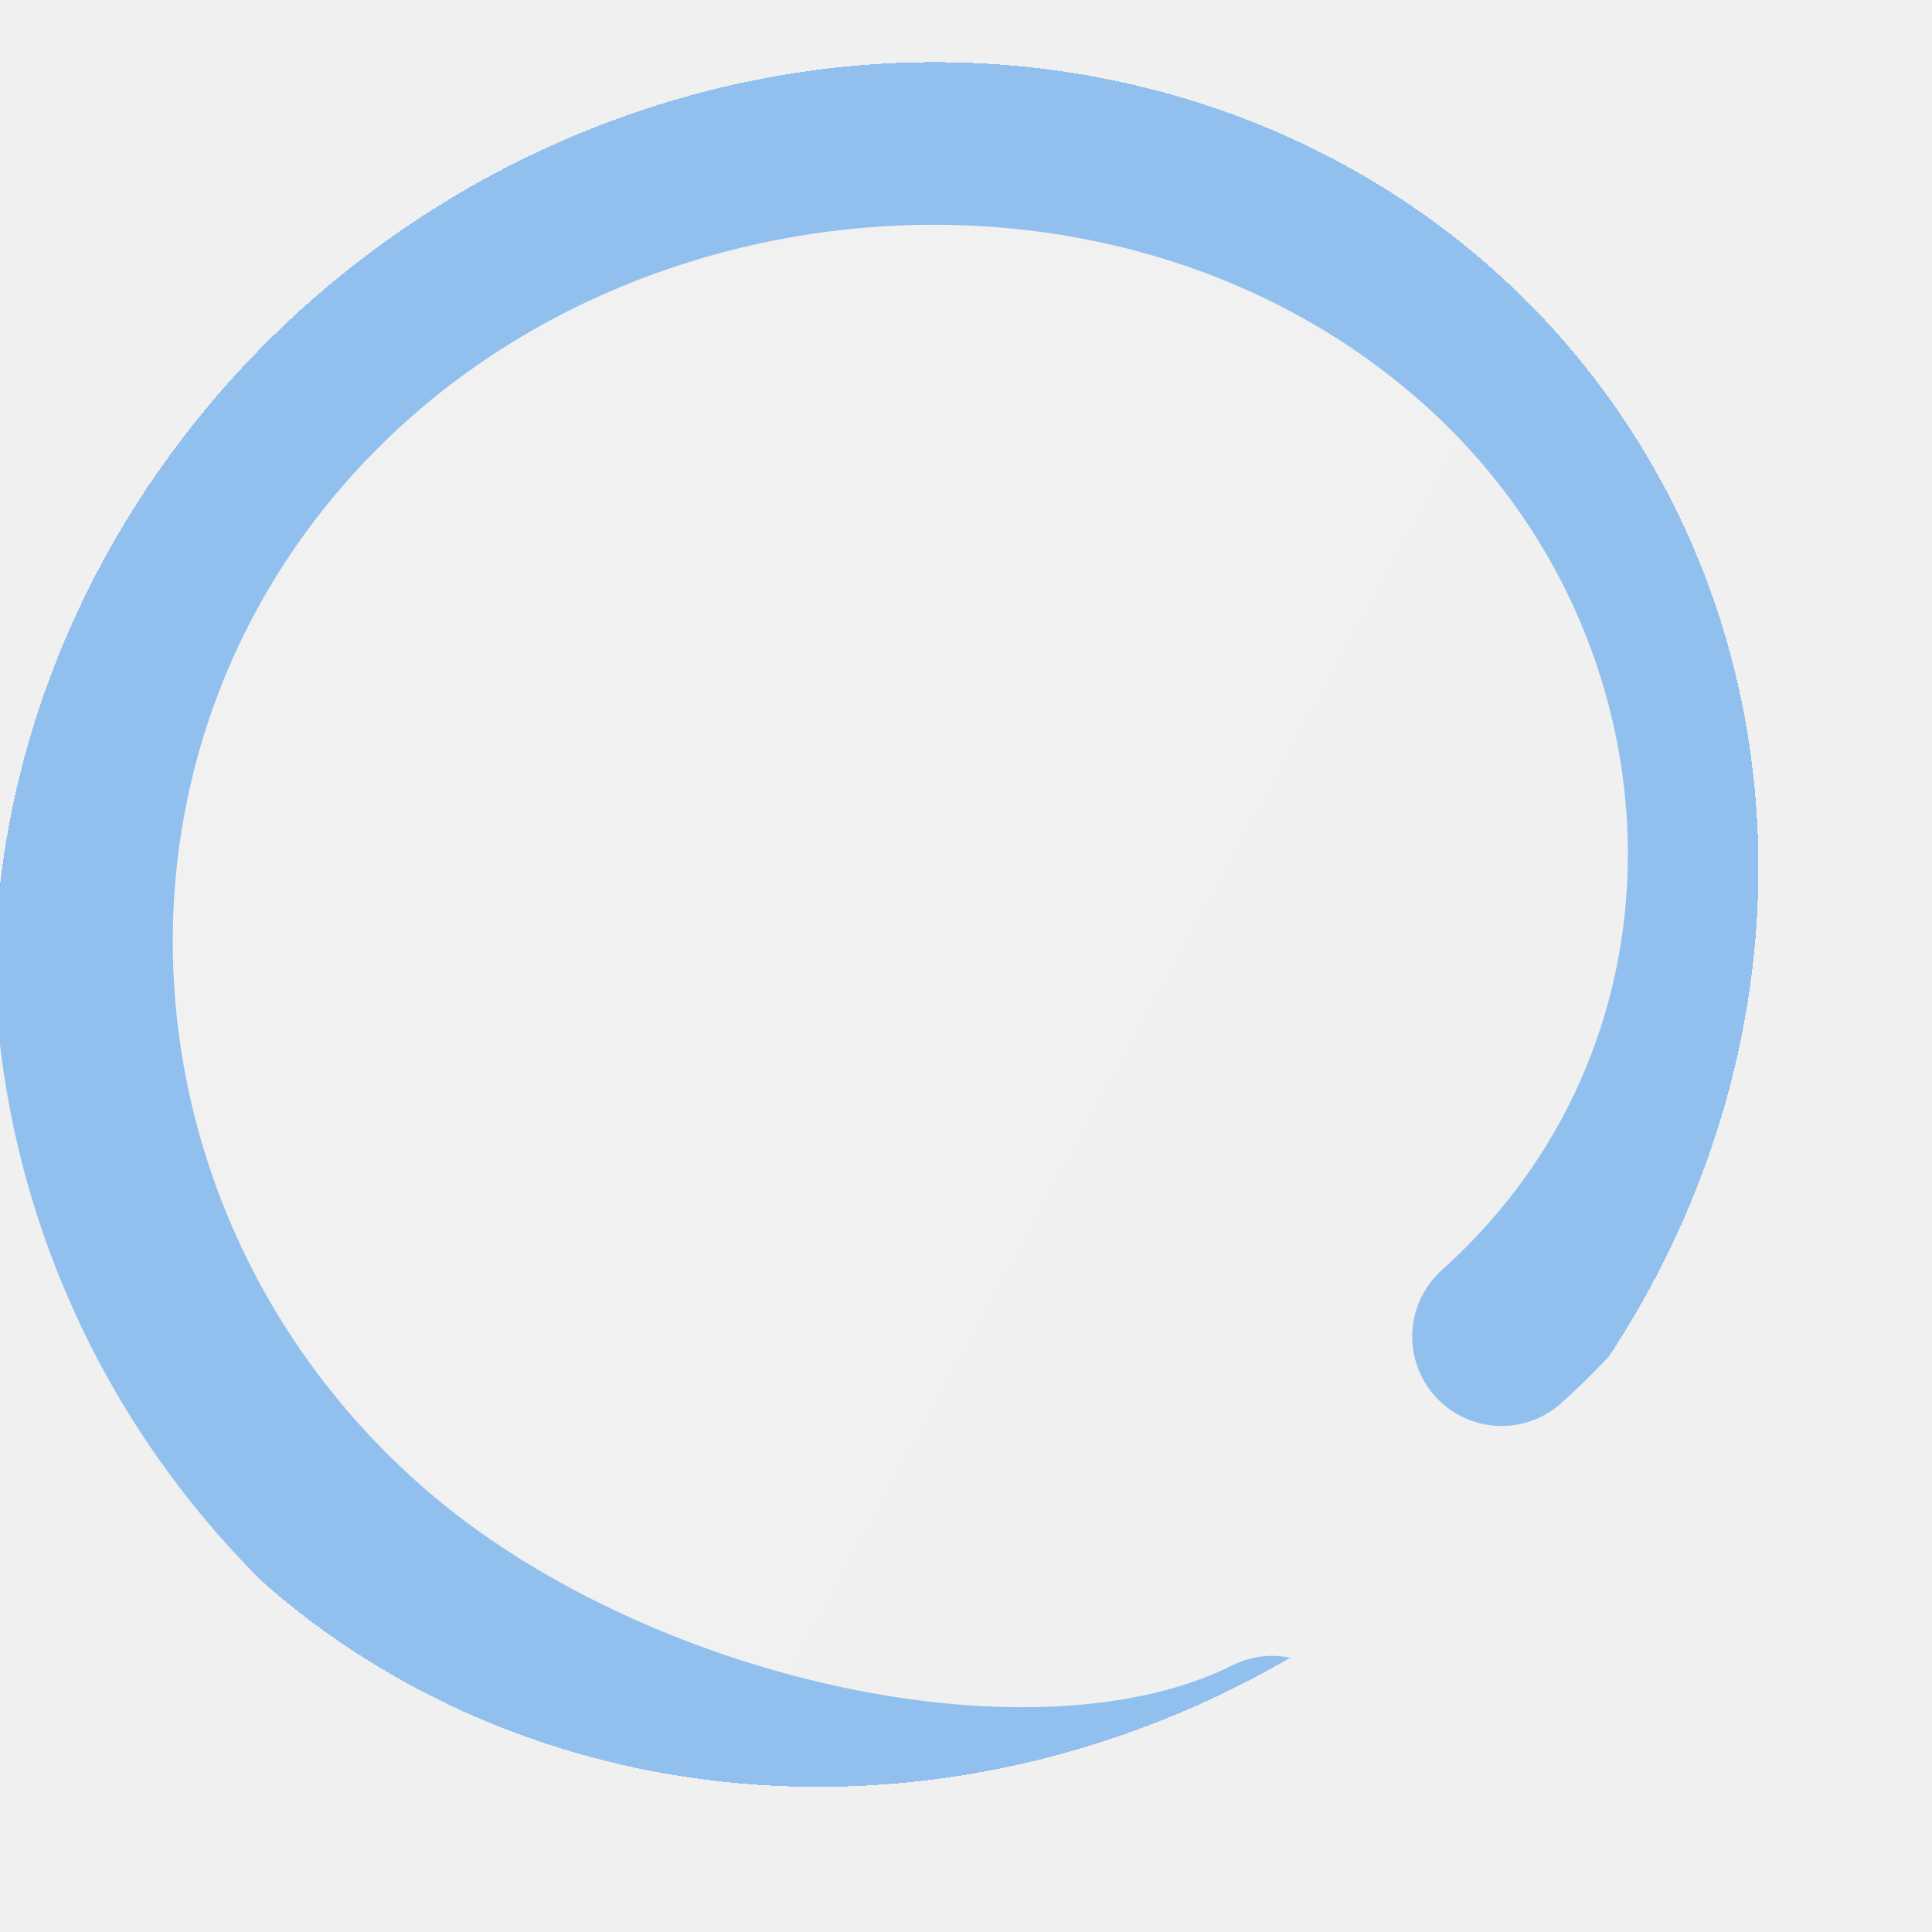
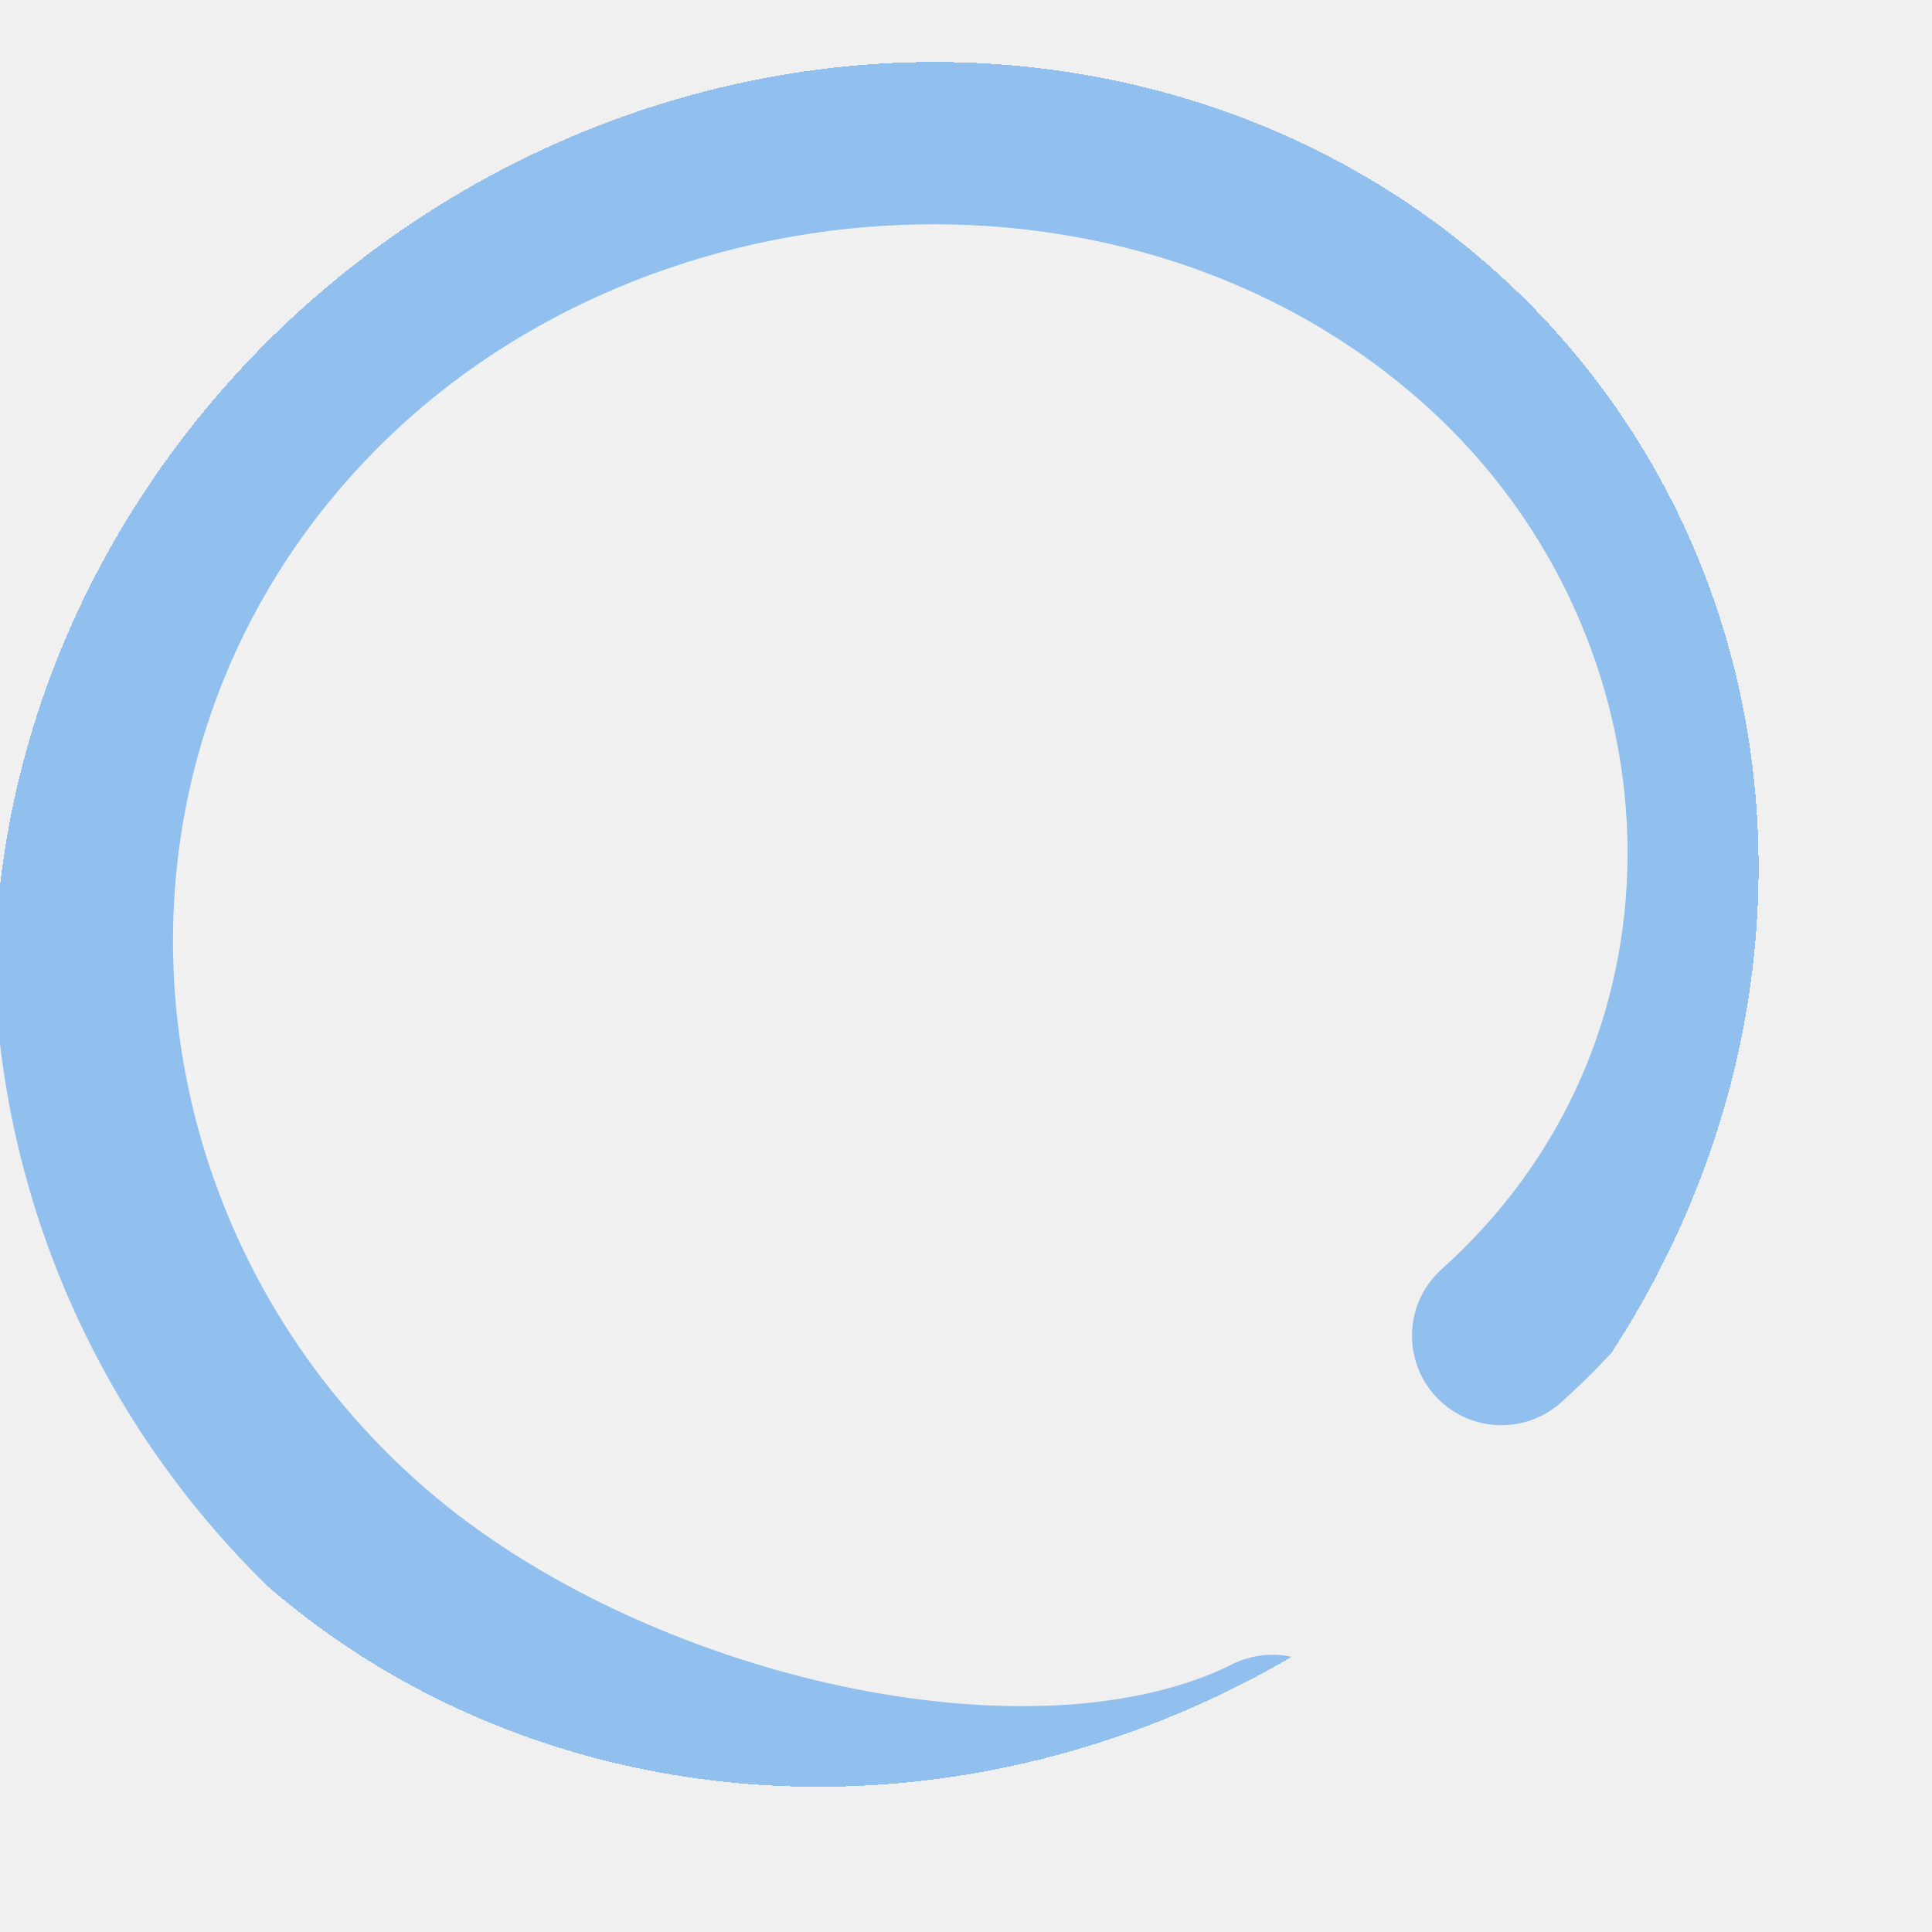
- <svg xmlns="http://www.w3.org/2000/svg" xmlns:xlink="http://www.w3.org/1999/xlink" version="1.1" width="42" height="42" id="svg2">
-   <defs id="defs4">
-     <marker refX="0" refY="0" orient="auto" id="InfiniteLineStart" style="overflow:visible">
-       <g transform="translate(-13,0)" id="g4088" style="fill:#000000">
-         <circle cx="3" cy="0" r="0.8" id="circle4090" />
-         <circle cx="6.5" cy="0" r="0.8" id="circle4092" />
-         <circle cx="10" cy="0" r="0.8" id="circle4094" />
-       </g>
-     </marker>
-     <marker refX="0" refY="0" orient="auto" id="StopS" style="overflow:visible">
-       <path d="M 0,5.65 0,-5.65" transform="scale(0.2,0.2)" id="path4019" style="fill:none;stroke:#000000;stroke-width:1pt" />
-     </marker>
-     <marker refX="0" refY="0" orient="auto" id="EmptyTriangleOutS" style="overflow:visible">
-       <path d="m 5.77,0 -8.65,5 0,-10 8.65,5 z" transform="matrix(0.2,0,0,0.2,-0.6,0)" id="path4010" style="fill:#ffffff;fill-rule:evenodd;stroke:#000000;stroke-width:1pt" />
-     </marker>
-     <marker refX="0" refY="0" orient="auto" id="EmptyDiamondS" style="overflow:visible">
-       <path d="M 0,-7.071 -7.071,0 0,7.071 7.071,0 0,-7.071 z" transform="scale(0.2,0.2)" id="path3956" style="fill:#ffffff;fill-rule:evenodd;stroke:#000000;stroke-width:1pt" />
-     </marker>
-     <marker refX="0" refY="0" orient="auto" id="DotM" style="overflow:visible">
-       <path d="m -2.5,-1 c 0,2.76 -2.24,5 -5,5 -2.76,0 -5,-2.24 -5,-5 0,-2.76 2.24,-5 5,-5 2.76,0 5,2.24 5,5 z" transform="matrix(0.4,0,0,0.4,2.96,0.4)" id="path3908" style="fill-rule:evenodd;stroke:#000000;stroke-width:1pt" />
-     </marker>
-     <marker refX="0" refY="0" orient="auto" id="DistanceStart" style="overflow:visible">
-       <g id="g2300">
-         <path d="M 0,0 2,0" id="path2306" style="fill:none;stroke:#ffffff;stroke-width:1.15;stroke-linecap:square" />
-         <path d="M 0,0 13,4 9,0 13,-4 0,0 z" id="path2302" style="fill:#000000;fill-rule:evenodd;stroke:none" />
-         <path d="M 0,-4 0,40" id="path2304" style="fill:none;stroke:#000000;stroke-width:1;stroke-linecap:square" />
-       </g>
-     </marker>
-     <marker refX="0" refY="0" orient="auto" id="Tail" style="overflow:visible">
-       <g transform="scale(-1.2,-1.2)" id="g3880">
-         <path d="M -3.805,-3.959 0.544,0" id="path3882" style="fill:none;stroke:#000000;stroke-width:0.8;stroke-linecap:round" />
-         <path d="M -1.287,-3.959 3.062,0" id="path3884" style="fill:none;stroke:#000000;stroke-width:0.8;stroke-linecap:round" />
-         <path d="M 1.305,-3.959 5.654,0" id="path3886" style="fill:none;stroke:#000000;stroke-width:0.8;stroke-linecap:round" />
-         <path d="M -3.805,4.178 0.544,0.22" id="path3888" style="fill:none;stroke:#000000;stroke-width:0.8;stroke-linecap:round" />
-         <path d="M -1.287,4.178 3.062,0.22" id="path3890" style="fill:none;stroke:#000000;stroke-width:0.8;stroke-linecap:round" />
-         <path d="M 1.305,4.178 5.654,0.22" id="path3892" style="fill:none;stroke:#000000;stroke-width:0.8;stroke-linecap:round" />
-       </g>
-     </marker>
-     <marker refX="0" refY="0" orient="auto" id="Arrow1Mend" style="overflow:visible">
-       <path d="M 0,0 5,-5 -12.5,0 5,5 0,0 z" transform="matrix(-0.4,0,0,-0.4,-4,0)" id="path3853" style="fill-rule:evenodd;stroke:#000000;stroke-width:1pt" />
-     </marker>
-     <marker refX="0" refY="0" orient="auto" id="Arrow1Lstart" style="overflow:visible">
-       <path d="M 0,0 5,-5 -12.5,0 5,5 0,0 z" transform="matrix(0.8,0,0,0.8,10,0)" id="path3844" style="fill-rule:evenodd;stroke:#000000;stroke-width:1pt" />
-     </marker>
-     <linearGradient id="linearGradient3819">
-       <stop id="stop3821" style="stop-color:#ffffff;stop-opacity:0" offset="0" />
-       <stop id="stop3823" style="stop-color:#ffffff;stop-opacity:0.1" offset="1" />
+ <svg xmlns="http://www.w3.org/2000/svg" height="42" width="42" version="1.1">
+   <defs>
+     <radialGradient id="radialGradient3836" gradientUnits="userSpaceOnUse" cy="14.76" cx="39.59" gradientTransform="matrix(-0.7420555,-0.3505317,-0.4083809,0.7503947,54.46285,1033.259)" r="22.63">
+       <stop stop-color="#91c0ef" offset="1" />
+       <stop stop-color="#91c0ef" stop-opacity="0" offset="1" />
+     </radialGradient>
+     <linearGradient id="linearGradient3838" y2="14.78" gradientUnits="userSpaceOnUse" x2="62.22" gradientTransform="matrix(-0.7420555,-0.3505317,-0.3789718,0.6963559,54.02864,1034.057)" y1="14.78" x1="16.96">
+       <stop stop-color="#FFF" stop-opacity="0" offset="0" />
+       <stop stop-color="#FFF" stop-opacity="0.1" offset="1" />
    </linearGradient>
-     <linearGradient id="linearGradient3766">
-       <stop id="stop3834" style="stop-color:#91c0ef;stop-opacity:1" offset="1" />
-       <stop id="stop3776" style="stop-color:#91c0ef;stop-opacity:0" offset="1" />
-     </linearGradient>
-     <radialGradient cx="39.592" cy="14.764" r="22.629" fx="39.592" fy="14.764" id="radialGradient3836" xlink:href="#linearGradient3766" gradientUnits="userSpaceOnUse" gradientTransform="matrix(-0.7420555,-0.3505317,-0.4083809,0.7503947,54.46285,1033.259)" />
-     <linearGradient x1="16.963" y1="14.779" x2="62.222" y2="14.779" id="linearGradient3838" xlink:href="#linearGradient3819" gradientUnits="userSpaceOnUse" gradientTransform="matrix(-0.7420555,-0.3505317,-0.3789718,0.6963559,54.02864,1034.057)" />
  </defs>
-   <g transform="translate(0,-1010.362)" id="layer1">
-     <path d="m 32.643,1039.418 c 6.543,-5.872 6.042,-15.858 -0.281,-21.614 -7.077,-6.442 -18.743,-5.802 -25.464,0.87 -7.29,7.237 -6.582,18.909 1.102,25.554 5.229,4.522 14.494,6.663 19.661,4.074" id="path2996" style="fill:url(#linearGradient3838);fill-opacity:1;stroke:url(#radialGradient3836);stroke-width:3.886;stroke-linecap:round;stroke-linejoin:round;stroke-miterlimit:4;stroke-opacity:1;stroke-dasharray:none;stroke-dashoffset:0;marker-start:none;marker-mid:none;marker-end:none" />
+   <g transform="translate(0,-1010.362)">
+     <path stroke-linejoin="round" d="m32.64 1039.4c6.54-5.87 6.04-15.86-0.28-21.61-7.08-6.44-18.74-5.8-25.46 0.87-7.29 7.24-6.58 18.91 1.1 25.55 5.23 4.52 14.49 6.66 19.66 4.07" stroke-dashoffset="0" stroke="url(#radialGradient3836)" stroke-linecap="round" stroke-miterlimit="4" stroke-dasharray="none" stroke-width="3.89" fill="url(#linearGradient3838)" />
  </g>
</svg>
